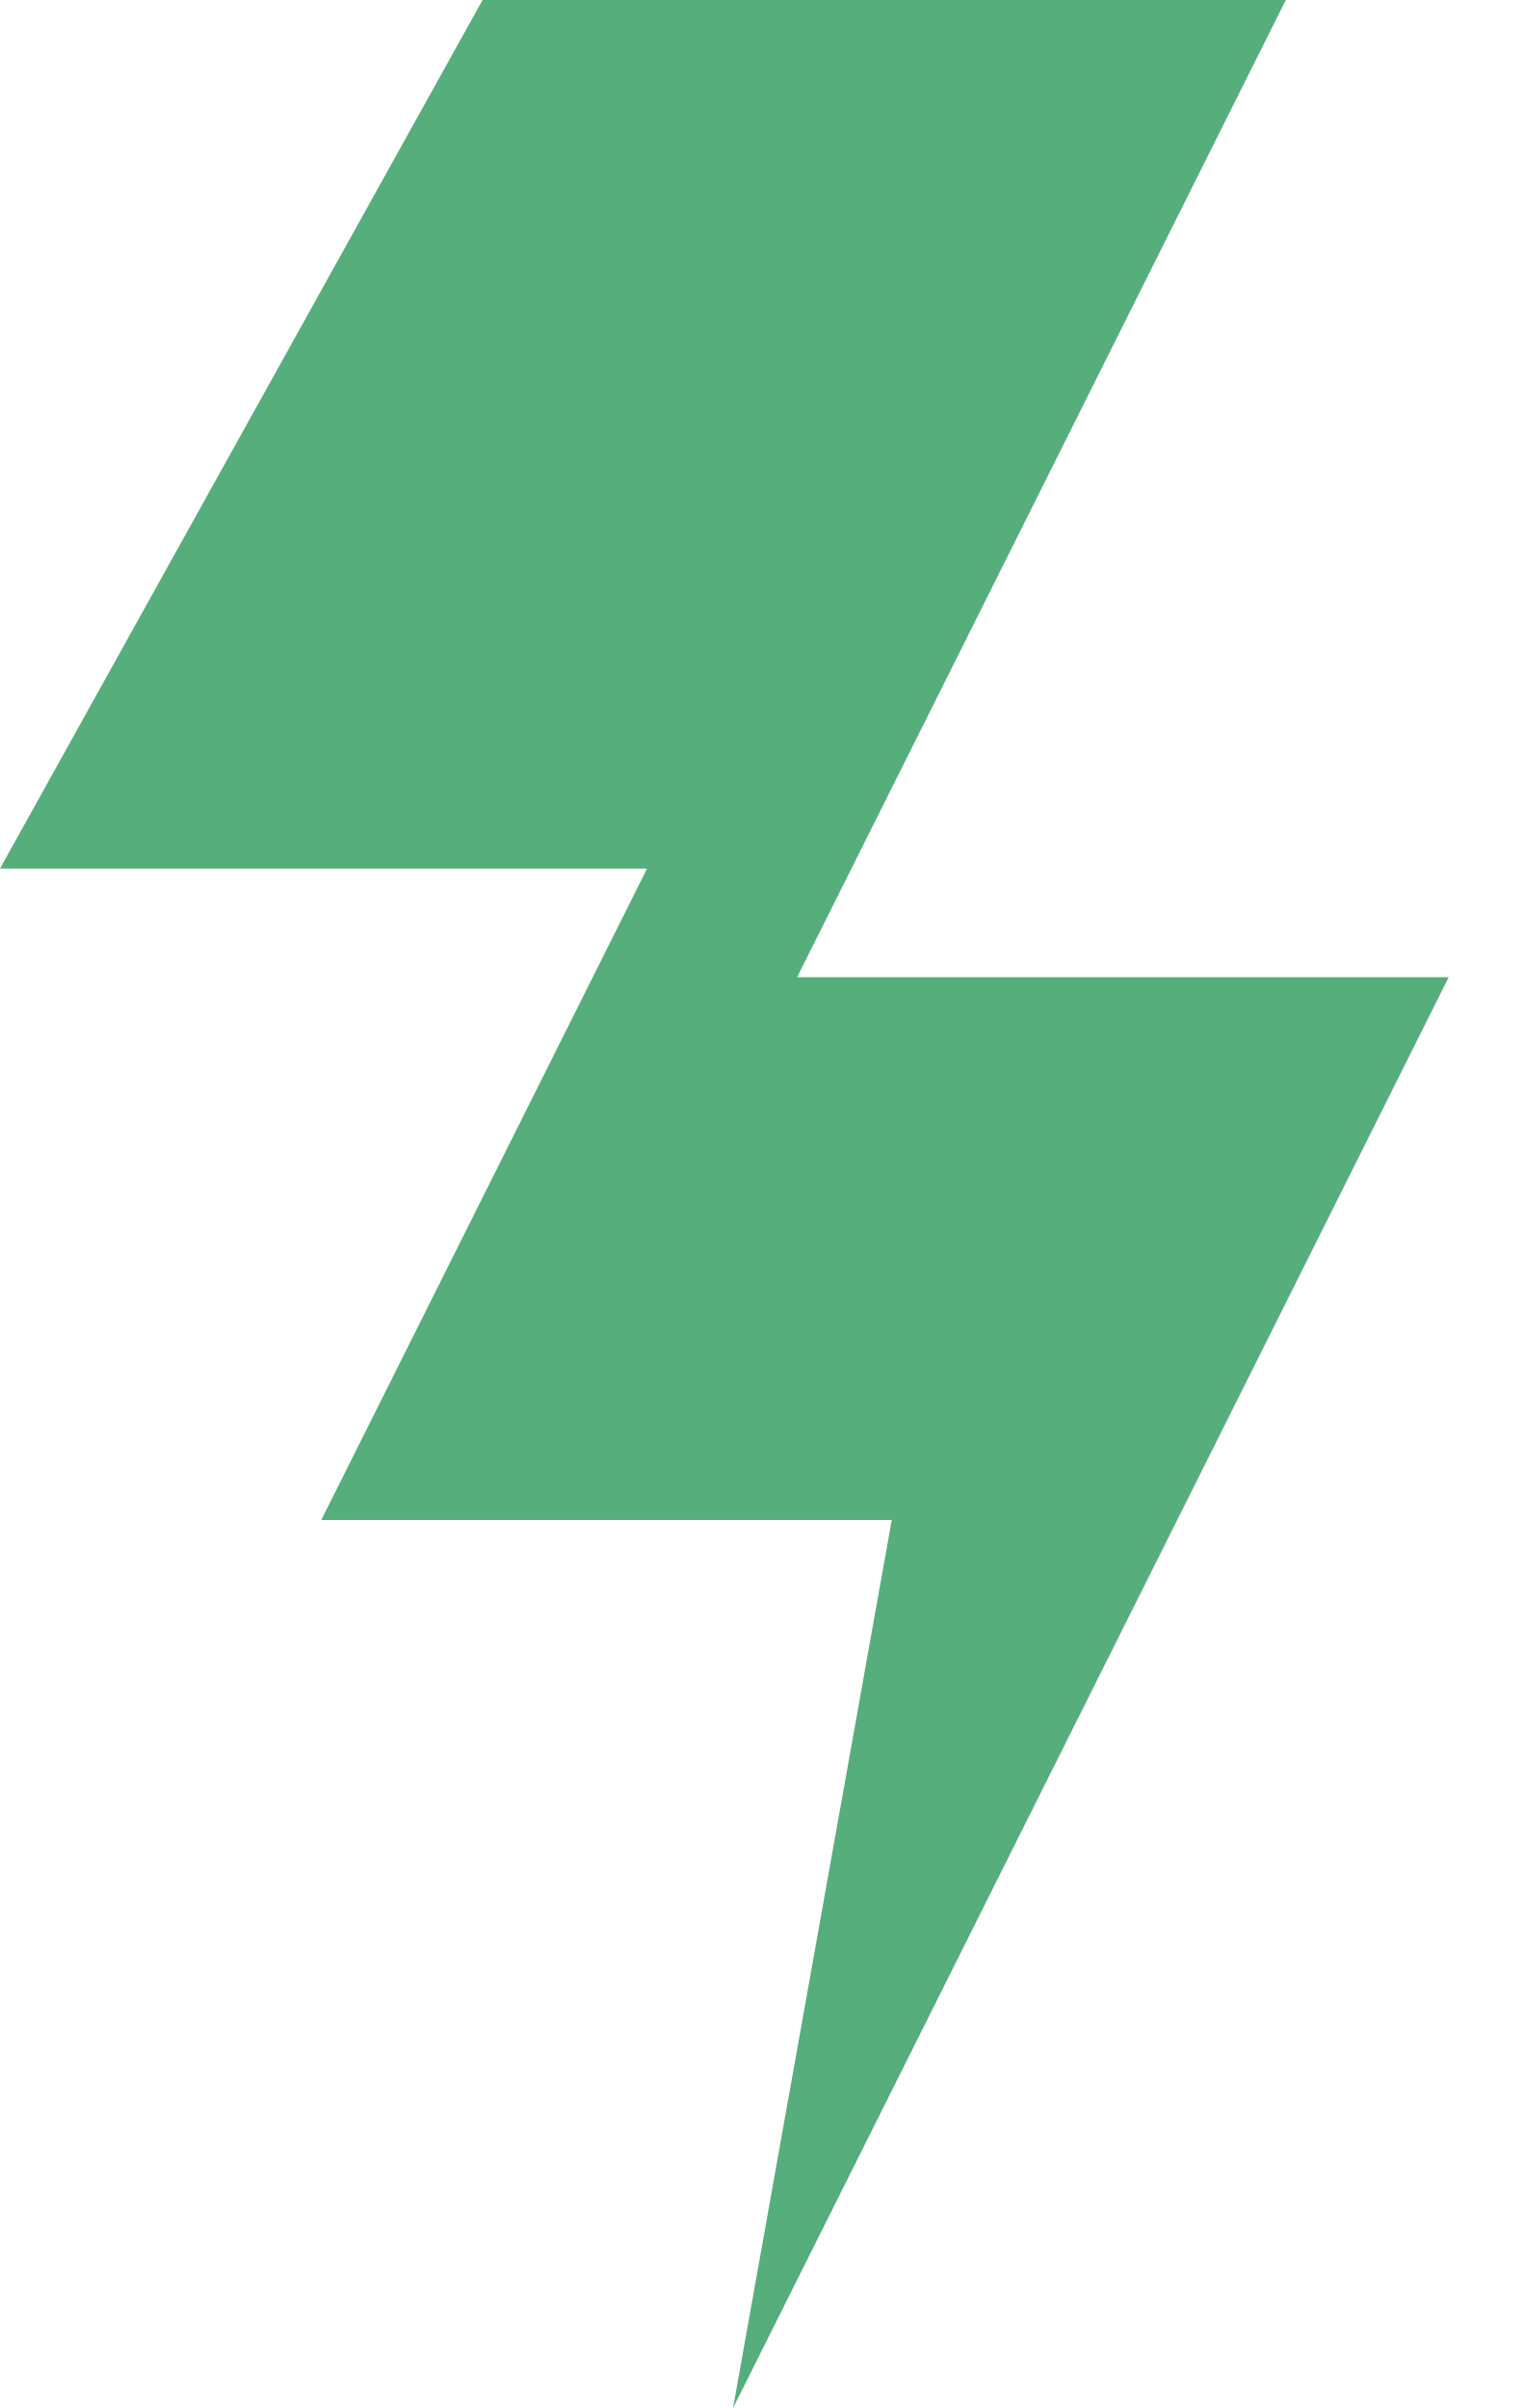
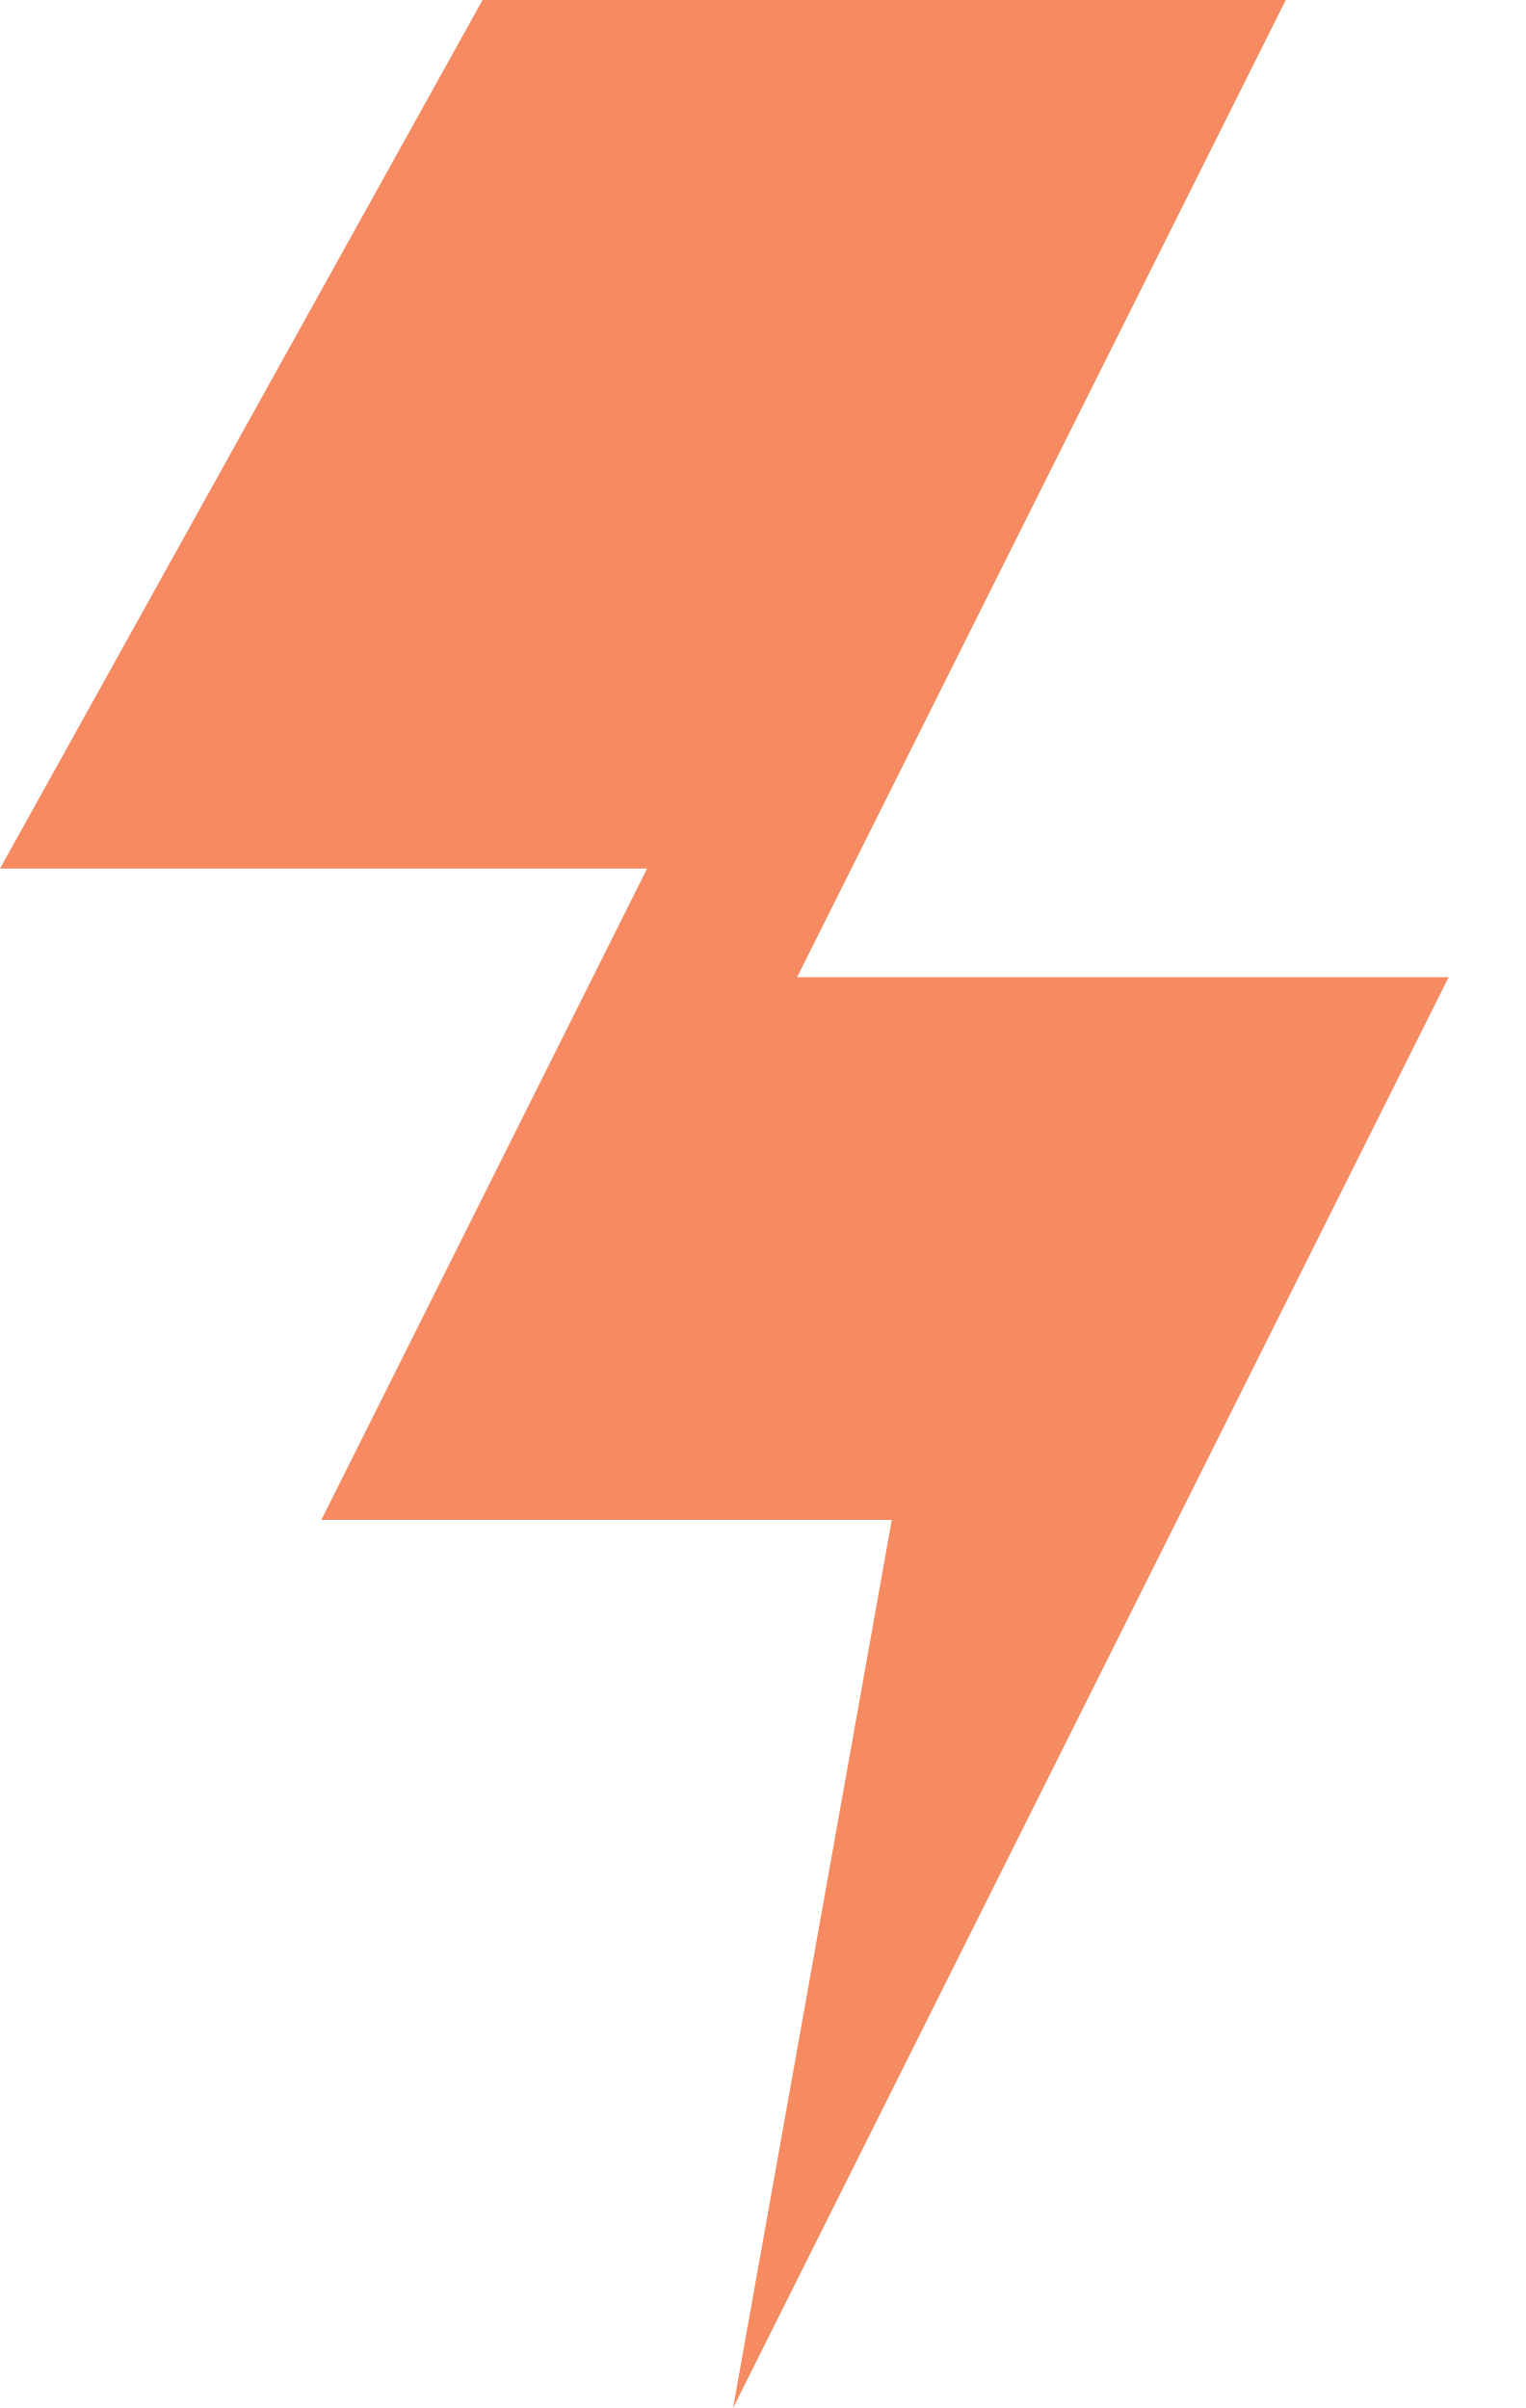
<svg xmlns="http://www.w3.org/2000/svg" width="19" height="30" viewBox="0 0 19 30" fill="none">
-   <path d="M9.929 12.174L16.016 0H6.011L0 10.821H8.06L4.002 18.936H11.108L9.131 30L18.045 12.174H9.929Z" fill="#55AE7B" />
+   <path d="M9.929 12.174L16.016 0H6.011L0 10.821H8.06L4.002 18.936H11.108L9.131 30L18.045 12.174H9.929Z" fill="#F68B62" />
</svg>
